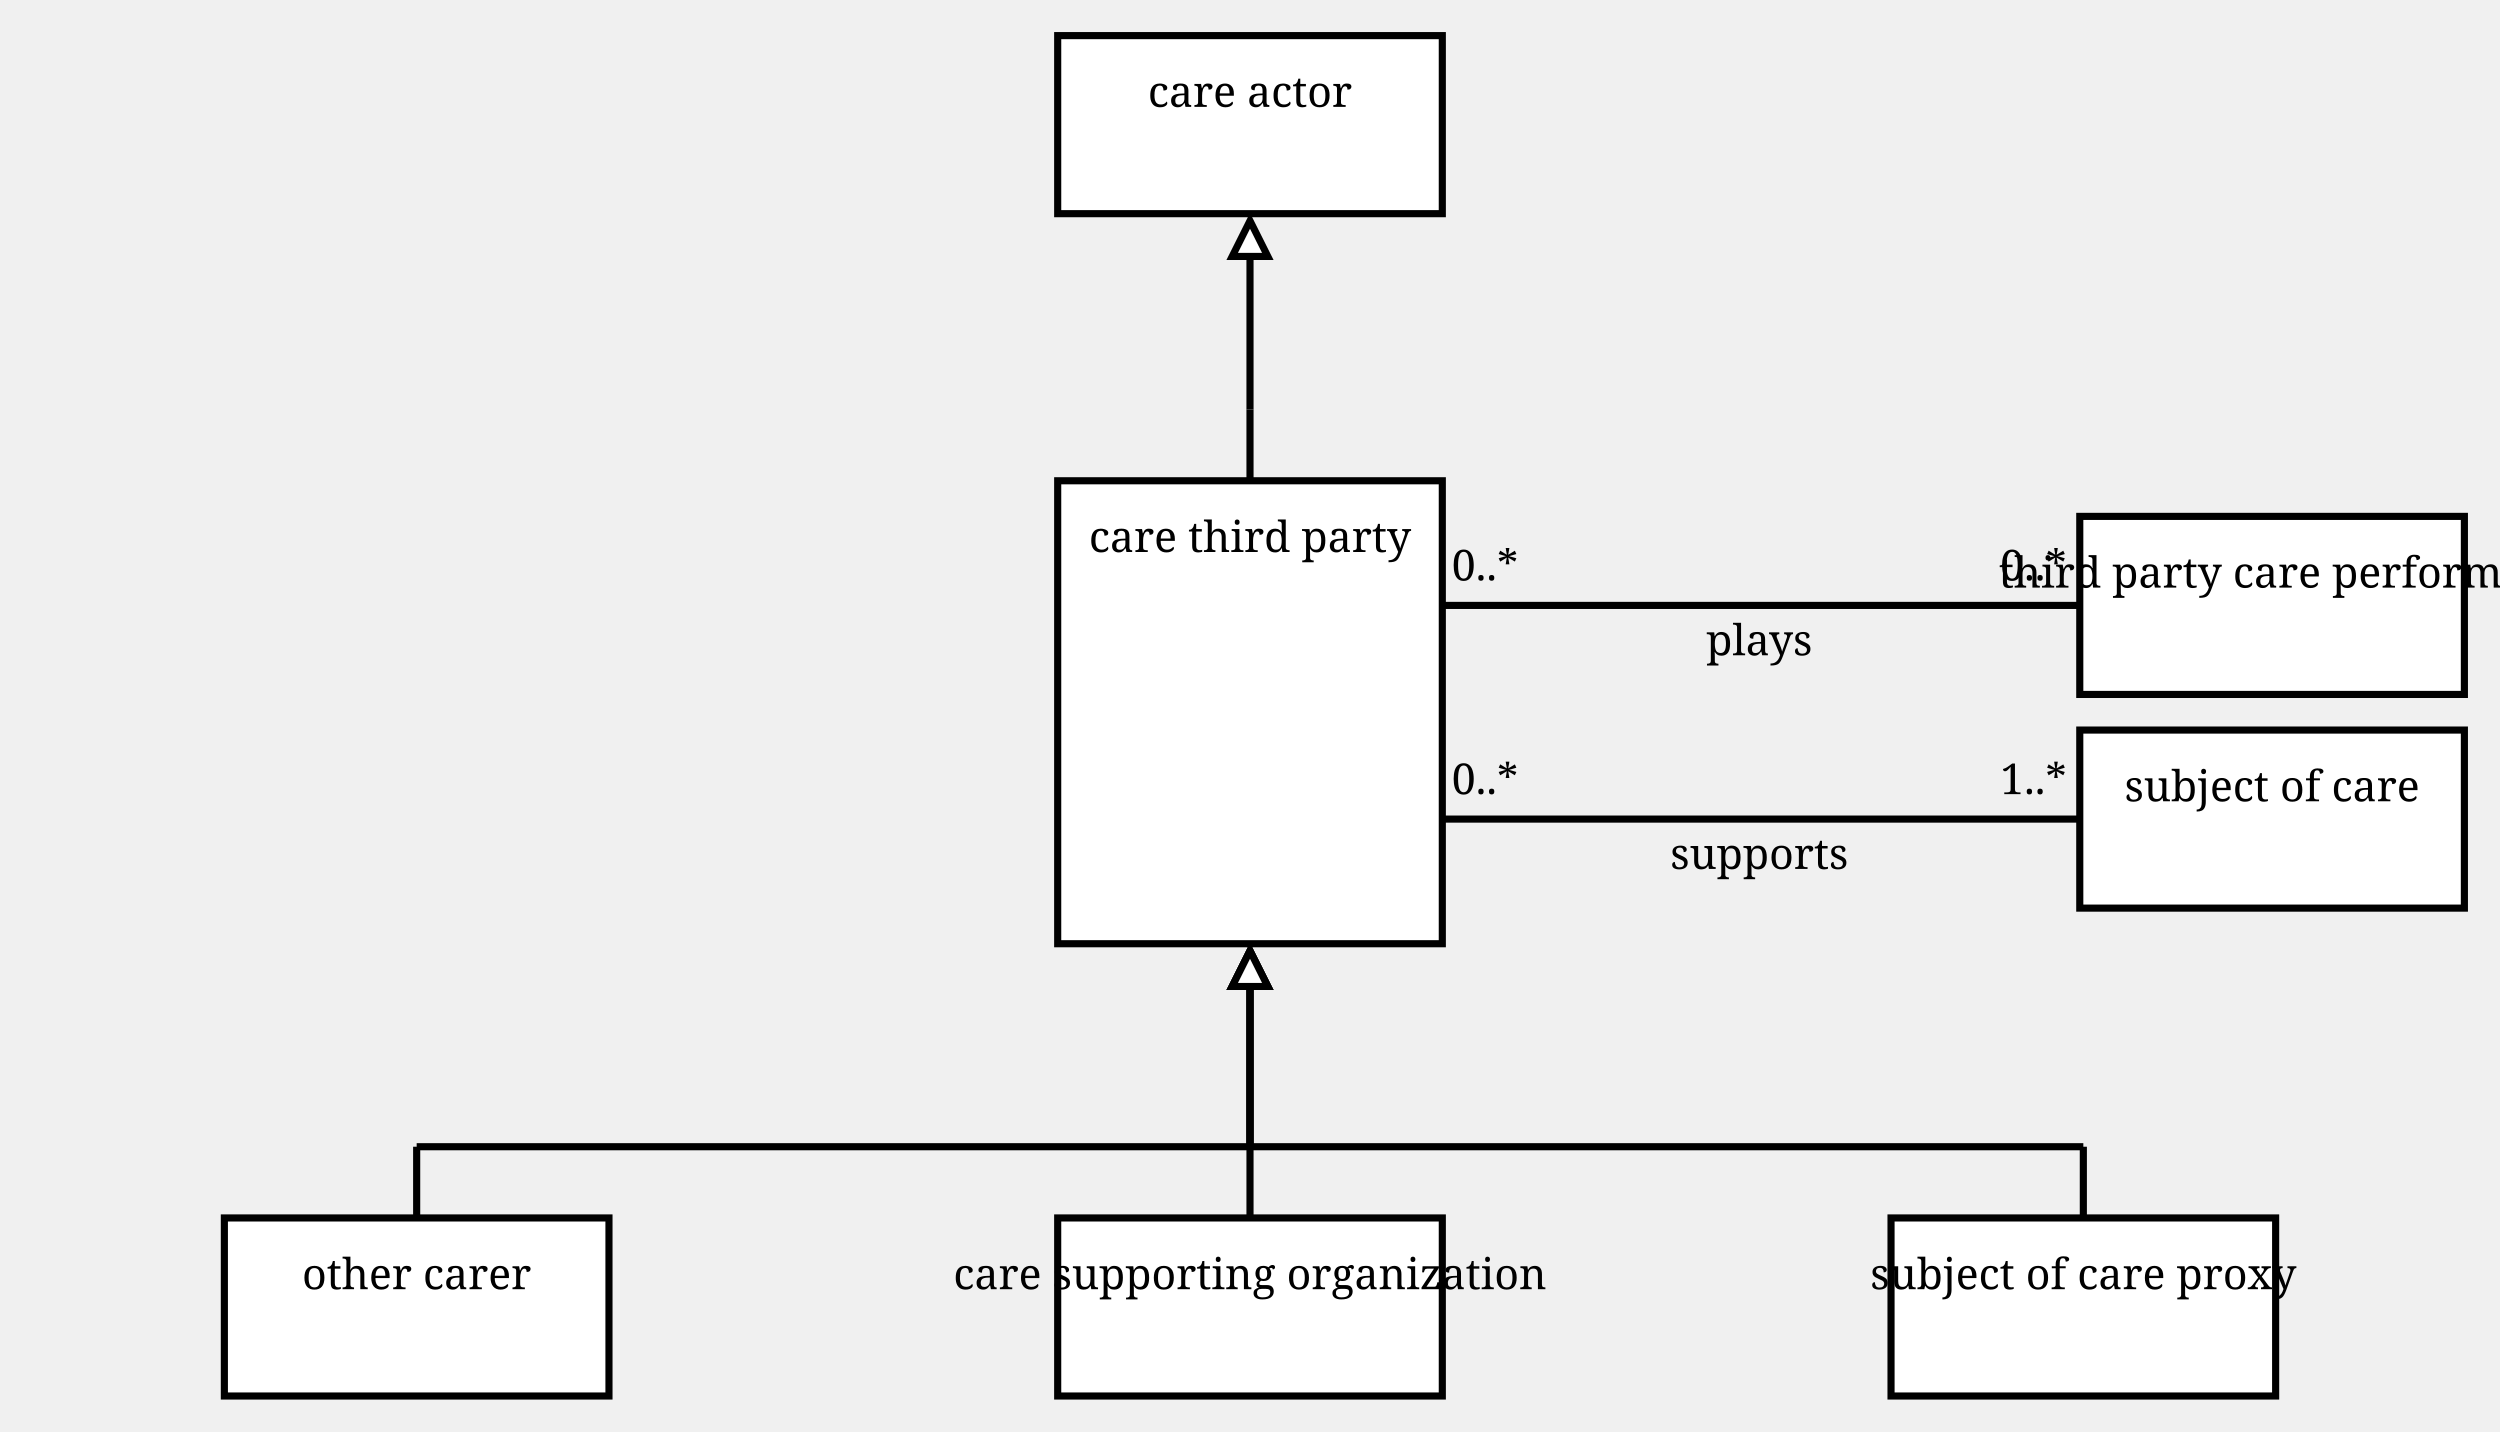
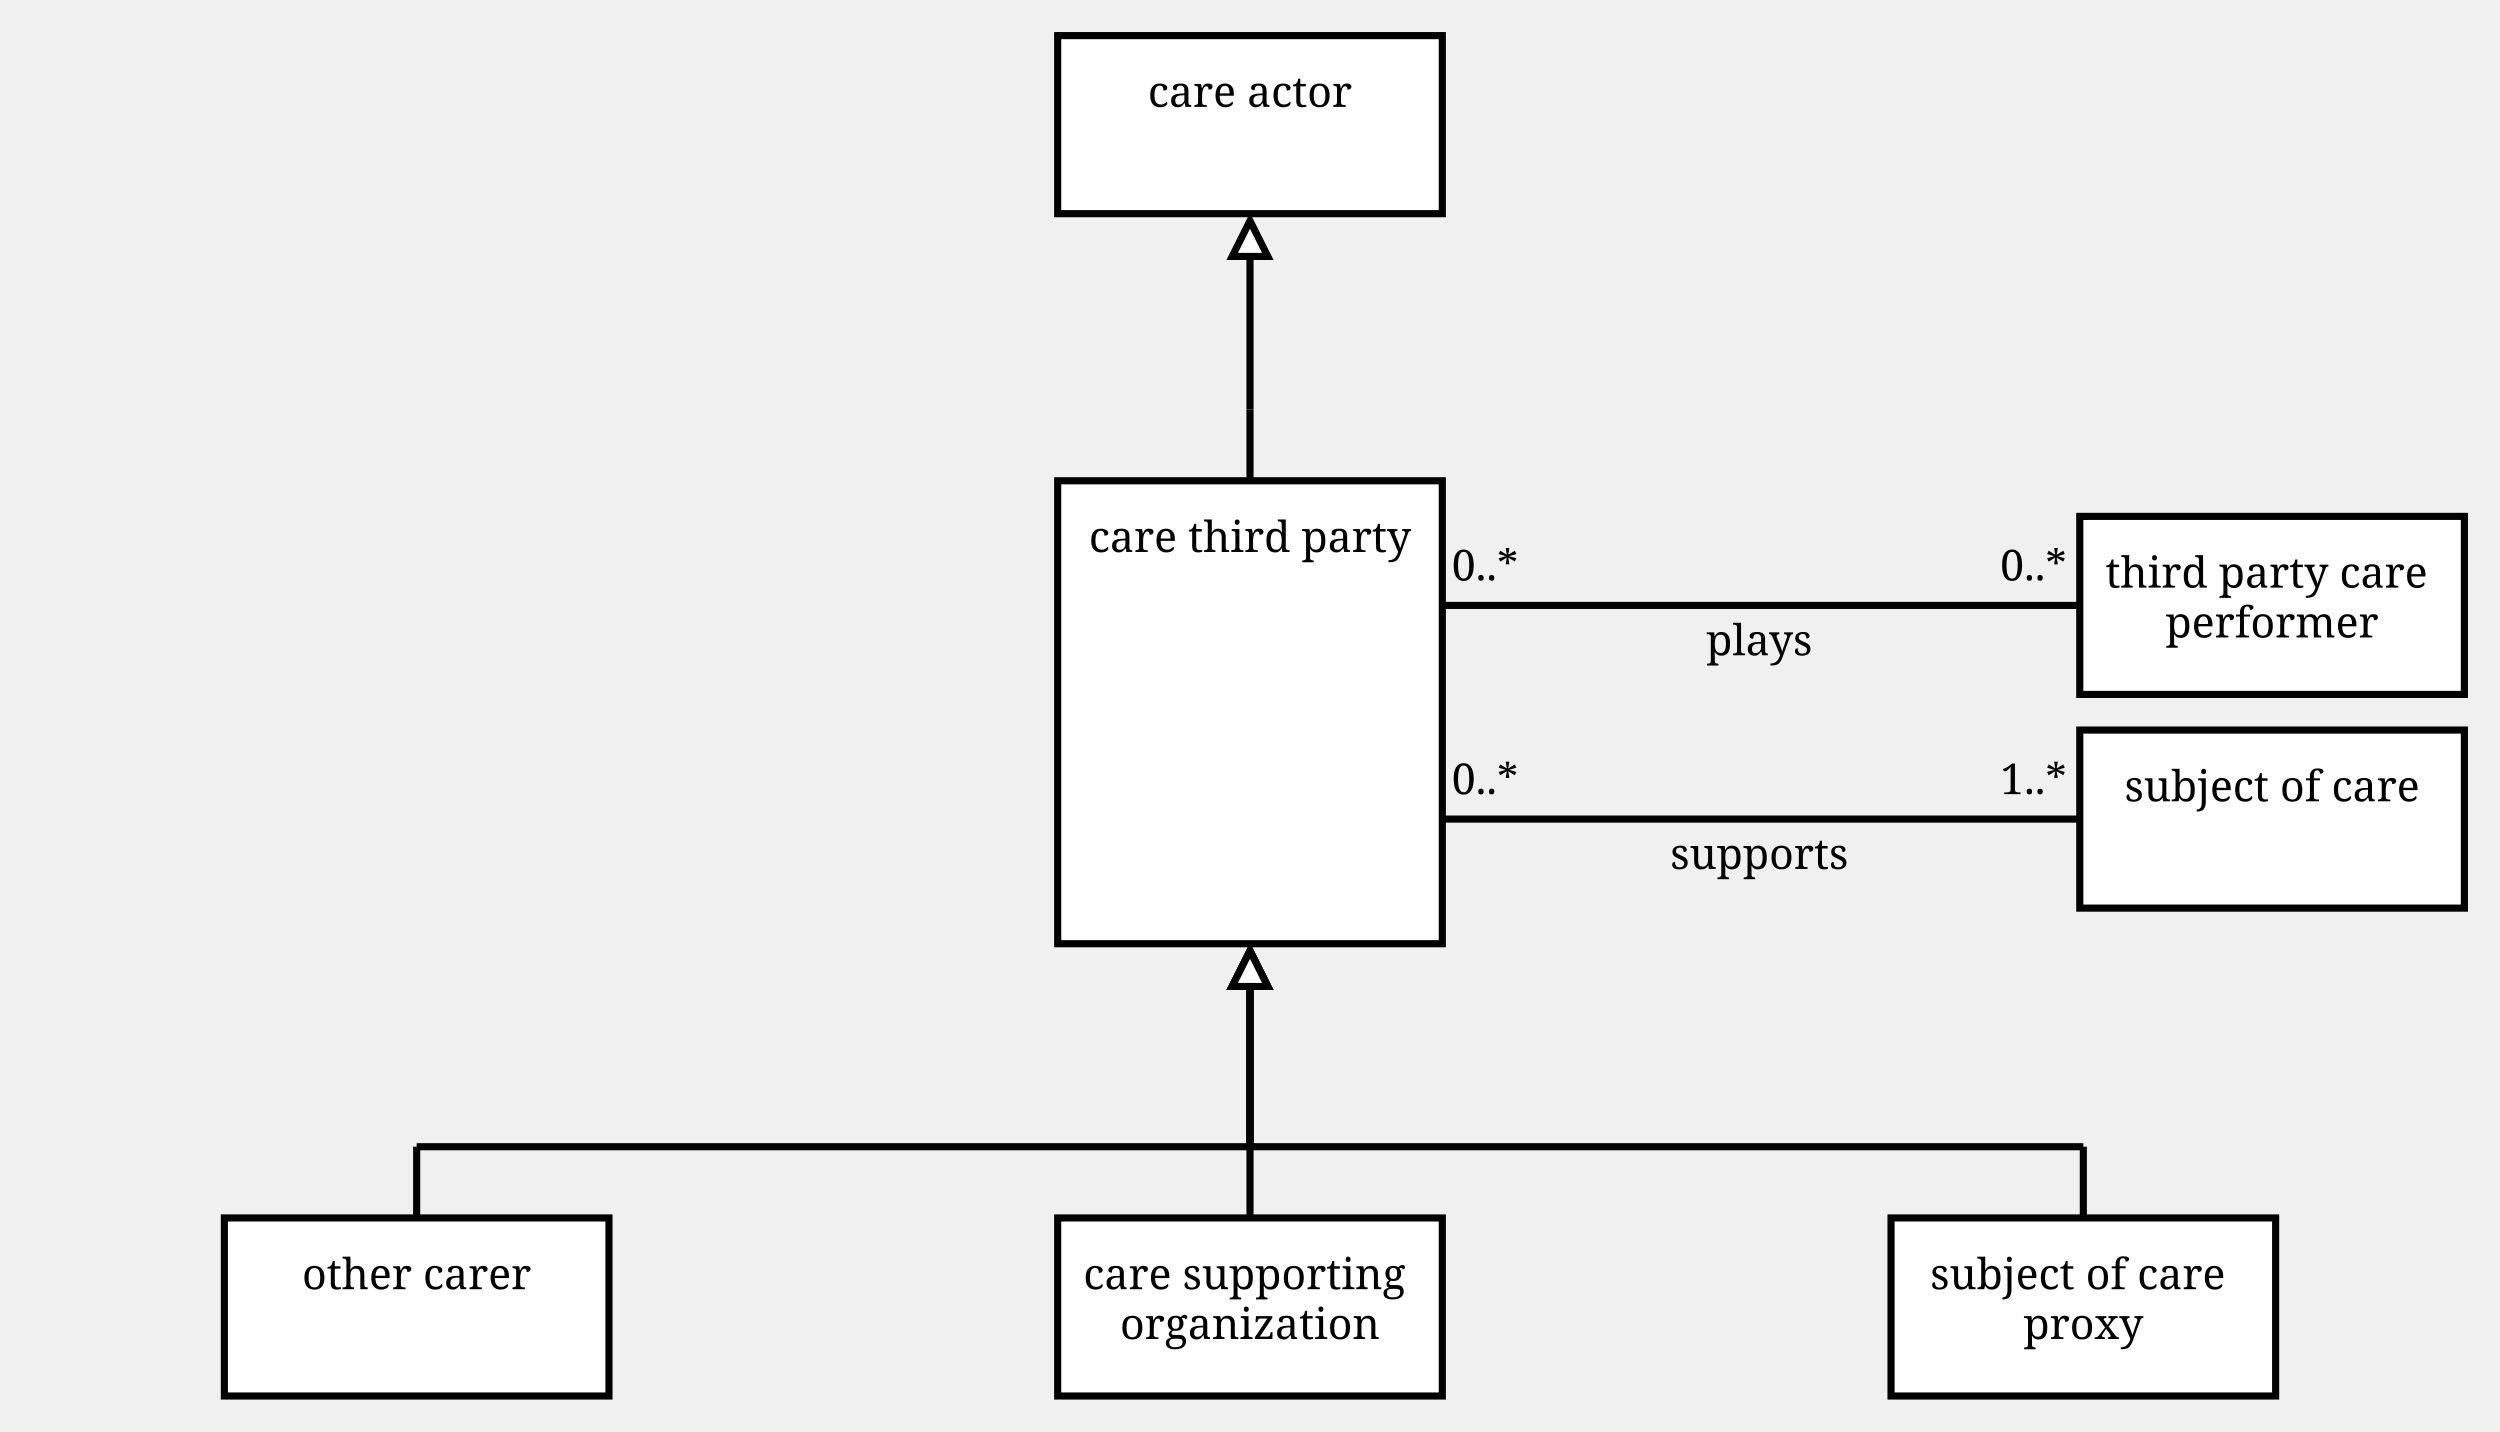
<svg xmlns="http://www.w3.org/2000/svg" xmlns:xlink="http://www.w3.org/1999/xlink" version="1.1" viewBox="0 0 702 402" aria-labelledby="title desc" role="img">
  <g>
    <a xlink:href="care actor.svg" role="link">
      <rect x="297" y="10" width="108" height="50" fill="white" stroke="black" stroke-width="2" />
      <text x="351" y="30" text-anchor="middle" font-family="Cambria" font-size="12" fill="black">
        <tspan x="351" y="30" text-anchor="middle">care actor</tspan>
      </text>
    </a>
  </g>
  <line x1="351" y1="135" x2="351" y2="115" stroke="black" stroke-width="2" />
  <line x1="351" y1="62" x2="351" y2="115" stroke="black" stroke-width="2" />
  <line x1="351" y1="115" x2="351" y2="115" stroke="black" stroke-width="2" />
  <polygon points="351,62 346,72 356,72" fill="white" stroke="black" stroke-width="2" />
  <g>
    <line x1="405" y1="170" x2="584" y2="170" stroke="black" stroke-width="2" />
    <text x="417" y="163" text-anchor="middle" font-family="Cambria" font-size="12" fill="black">
      <tspan x="417" y="163" text-anchor="middle">0..*</tspan>
    </text>
    <text x="571" y="163" text-anchor="middle" font-family="Cambria" font-size="12" fill="black">
      <tspan x="571" y="163" text-anchor="middle">0..*</tspan>
    </text>
    <text x="494" y="184" text-anchor="middle" font-family="Cambria" font-size="12" fill="black">
      <tspan x="494" y="184" text-anchor="middle">plays</tspan>
    </text>
  </g>
  <g>
    <a xlink:href="third party care performer.svg" role="link">
      <rect x="584" y="145" width="108" height="50" fill="white" stroke="black" stroke-width="2" />
      <text x="638" y="165" text-anchor="middle" font-family="Cambria" font-size="12" fill="black">
-         <tspan x="638" y="165" text-anchor="middle">third party care performer</tspan>
+         <tspan x="638" y="165" text-anchor="middle">third party care</tspan>
+         <tspan x="638" y="179" text-anchor="middle">performer</tspan>
      </text>
    </a>
  </g>
  <g>
    <line x1="405" y1="230" x2="584" y2="230" stroke="black" stroke-width="2" />
    <text x="417" y="223" text-anchor="middle" font-family="Cambria" font-size="12" fill="black">
      <tspan x="417" y="223" text-anchor="middle">0..*</tspan>
    </text>
    <text x="571" y="223" text-anchor="middle" font-family="Cambria" font-size="12" fill="black">
      <tspan x="571" y="223" text-anchor="middle">1..*</tspan>
    </text>
    <text x="494" y="244" text-anchor="middle" font-family="Cambria" font-size="12" fill="black">
      <tspan x="494" y="244" text-anchor="middle">supports</tspan>
    </text>
  </g>
  <g>
    <a xlink:href="subject of care.svg" role="link">
      <rect x="584" y="205" width="108" height="50" fill="white" stroke="black" stroke-width="2" />
      <text x="638" y="225" text-anchor="middle" font-family="Cambria" font-size="12" fill="black">
        <tspan x="638" y="225" text-anchor="middle">subject of care</tspan>
      </text>
    </a>
  </g>
  <g>
    <a xlink:href="care third party.svg" role="link">
      <rect x="297" y="135" width="108" height="130" fill="white" stroke="black" stroke-width="2" />
      <text x="351" y="155" text-anchor="middle" font-family="Cambria" font-size="12" fill="black">
        <tspan x="351" y="155" text-anchor="middle">care third party</tspan>
      </text>
    </a>
  </g>
  <line x1="117" y1="342" x2="117" y2="322" stroke="black" stroke-width="2" />
  <line x1="351" y1="267" x2="351" y2="322" stroke="black" stroke-width="2" />
  <line x1="117" y1="322" x2="351" y2="322" stroke="black" stroke-width="2" />
  <polygon points="351,267 346,277 356,277" fill="white" stroke="black" stroke-width="2" />
  <g>
    <a xlink:href="other carer.svg" role="link">
      <rect x="63" y="342" width="108" height="50" fill="white" stroke="black" stroke-width="2" />
      <text x="117" y="362" text-anchor="middle" font-family="Cambria" font-size="12" fill="black">
        <tspan x="117" y="362" text-anchor="middle">other carer</tspan>
      </text>
    </a>
  </g>
  <line x1="351" y1="342" x2="351" y2="322" stroke="black" stroke-width="2" />
  <line x1="351" y1="267" x2="351" y2="322" stroke="black" stroke-width="2" />
  <line x1="351" y1="322" x2="351" y2="322" stroke="black" stroke-width="2" />
  <polygon points="351,267 346,277 356,277" fill="white" stroke="black" stroke-width="2" />
  <g>
    <a xlink:href="care supporting organization.svg" role="link">
      <rect x="297" y="342" width="108" height="50" fill="white" stroke="black" stroke-width="2" />
      <text x="351" y="362" text-anchor="middle" font-family="Cambria" font-size="12" fill="black">
-         <tspan x="351" y="362" text-anchor="middle">care supporting organization</tspan>
+         <tspan x="351" y="362" text-anchor="middle">care supporting</tspan>
+         <tspan x="351" y="376" text-anchor="middle">organization</tspan>
      </text>
    </a>
  </g>
  <line x1="585" y1="342" x2="585" y2="322" stroke="black" stroke-width="2" />
  <line x1="351" y1="267" x2="351" y2="322" stroke="black" stroke-width="2" />
  <line x1="585" y1="322" x2="351" y2="322" stroke="black" stroke-width="2" />
  <polygon points="351,267 346,277 356,277" fill="white" stroke="black" stroke-width="2" />
  <g>
    <a xlink:href="subject of care proxy.svg" role="link">
      <rect x="531" y="342" width="108" height="50" fill="white" stroke="black" stroke-width="2" />
      <text x="585" y="362" text-anchor="middle" font-family="Cambria" font-size="12" fill="black">
-         <tspan x="585" y="362" text-anchor="middle">subject of care proxy</tspan>
+         <tspan x="585" y="362" text-anchor="middle">subject of care</tspan>
+         <tspan x="585" y="376" text-anchor="middle">proxy</tspan>
      </text>
    </a>
  </g>
</svg>
